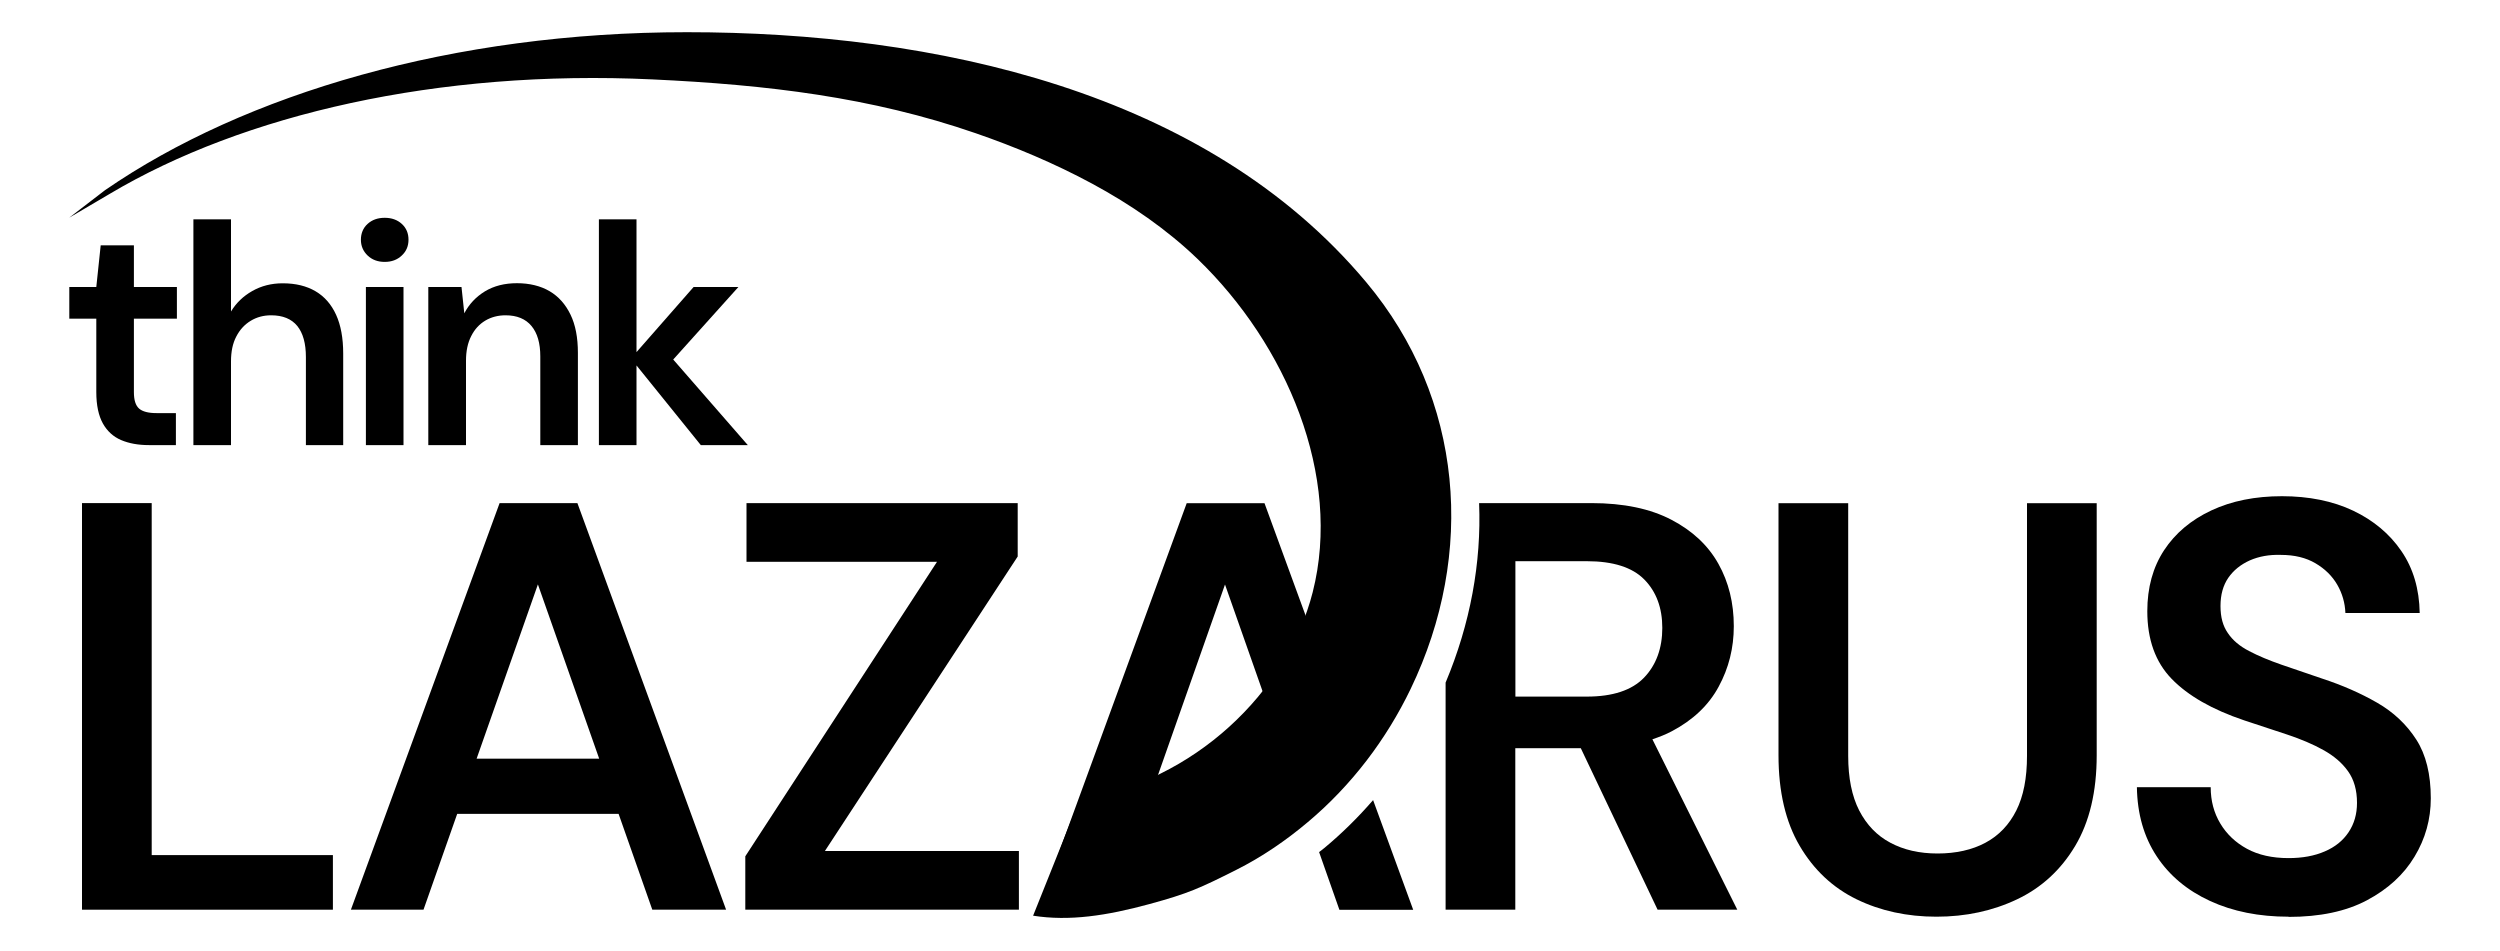
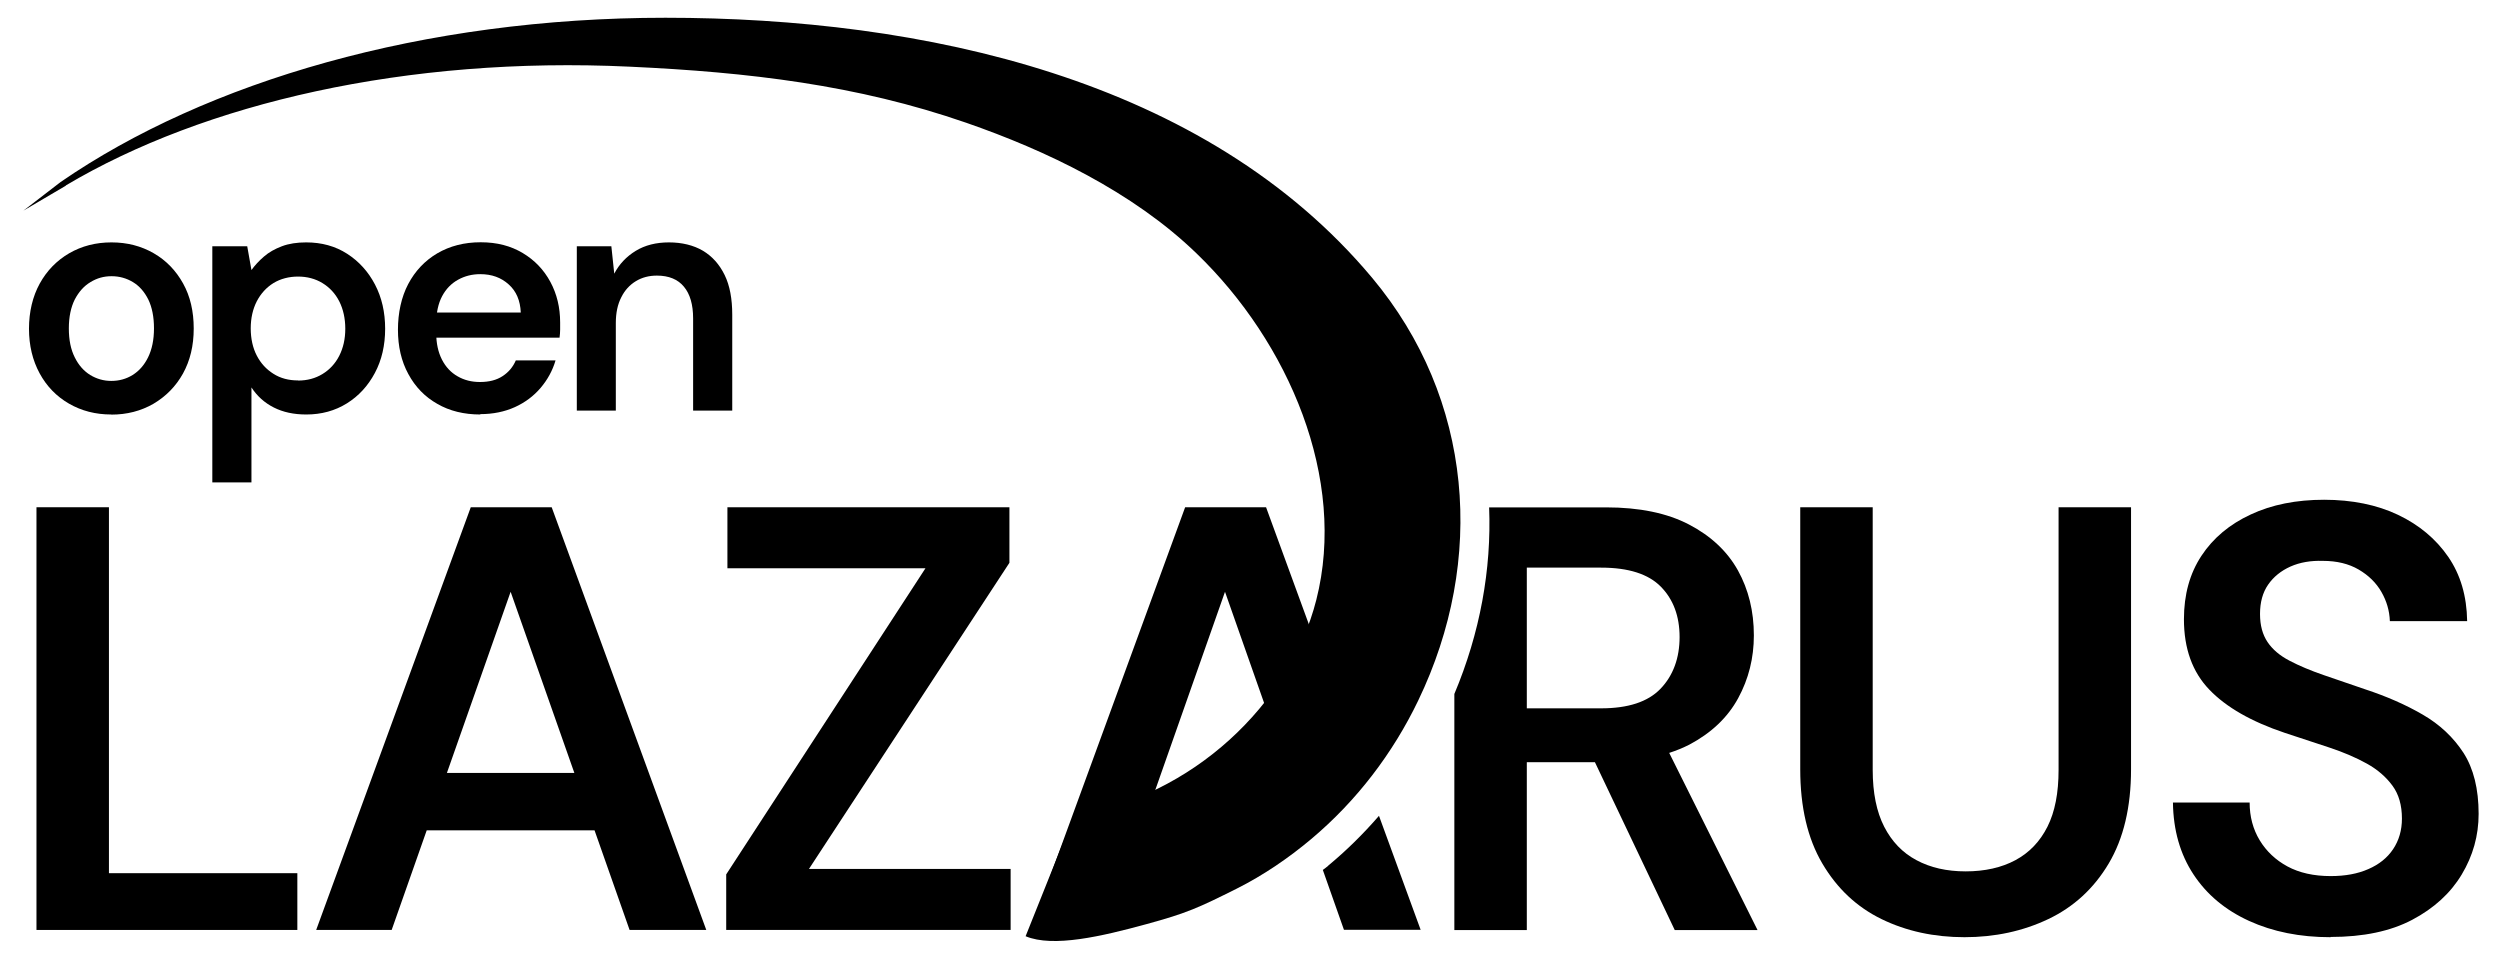
- <svg xmlns="http://www.w3.org/2000/svg" id="Layer_1" data-name="Layer 1" viewBox="0 0 250 95.01">
-   <g>
-     <path d="M135.92,76.21l-9.47-25.89h-7.78l-14.87,40.66h7.26l11.44-32.53,8.18,23.25c1.9-1.64,3.67-3.48,5.24-5.49Z" />
-     <path d="M132.42,84.81c-.17.14-.34.26-.51.4l2.03,5.77h7.38l-4.01-10.97c-1.51,1.74-3.14,3.35-4.89,4.8Z" />
-   </g>
-   <path d="M8.2,90.97v-40.66h6.97v35.2h18.12v5.46H8.2Z" />
-   <path d="M35.09,90.97l14.87-40.66h7.78l14.87,40.66h-7.38l-11.44-32.53-11.44,32.53h-7.26ZM41.71,81.39l1.86-5.52h20.04l1.86,5.52h-23.76Z" />
-   <path d="M74.53,90.97v-5.34l19.17-29.45h-19.05v-5.87h27.12v5.34l-19.28,29.45h19.4v5.87h-27.36Z" />
-   <path d="M193.65,91.67c-2.94,0-5.61-.58-7.99-1.74-2.38-1.16-4.28-2.94-5.69-5.34-1.41-2.4-2.12-5.42-2.12-9.06v-25.21h6.97v25.27c0,2.21.37,4.03,1.1,5.46.74,1.43,1.77,2.51,3.11,3.22,1.34.72,2.91,1.08,4.73,1.08s3.46-.36,4.79-1.08c1.34-.72,2.36-1.79,3.08-3.22.72-1.43,1.07-3.25,1.07-5.46v-25.27h6.97v25.21c0,3.64-.72,6.66-2.15,9.06-1.43,2.4-3.37,4.18-5.81,5.34s-5.13,1.74-8.07,1.74Z" />
-   <path d="M228.85,91.67c-2.94,0-5.56-.52-7.84-1.57-2.28-1.05-4.07-2.54-5.34-4.47-1.28-1.94-1.94-4.24-1.98-6.91h7.38c0,1.36.32,2.56.96,3.63.64,1.07,1.53,1.91,2.67,2.53s2.53.93,4.15.93c1.39,0,2.6-.22,3.63-.67,1.03-.44,1.82-1.08,2.38-1.92s.84-1.81.84-2.93c0-1.28-.3-2.33-.9-3.17s-1.42-1.54-2.47-2.12c-1.04-.58-2.25-1.09-3.6-1.54-1.36-.44-2.79-.92-4.3-1.42-3.21-1.08-5.63-2.47-7.26-4.15-1.63-1.68-2.44-3.94-2.44-6.77,0-2.36.56-4.39,1.68-6.1,1.12-1.7,2.7-3.03,4.73-3.98,2.03-.95,4.39-1.42,7.06-1.42s5.08.48,7.12,1.45c2.03.97,3.64,2.31,4.82,4.04,1.18,1.72,1.79,3.79,1.83,6.19h-7.43c-.04-1.01-.31-1.95-.81-2.82-.5-.87-1.23-1.59-2.18-2.15-.95-.56-2.1-.84-3.46-.84-1.16-.04-2.2.15-3.11.55-.91.41-1.63.99-2.15,1.74-.52.76-.78,1.69-.78,2.82s.24,1.99.73,2.7c.48.72,1.19,1.32,2.12,1.8.93.49,2.01.94,3.25,1.37,1.24.43,2.59.89,4.07,1.39,2.01.66,3.84,1.46,5.49,2.41,1.65.95,2.95,2.18,3.92,3.69.97,1.51,1.45,3.47,1.45,5.87,0,2.09-.54,4.04-1.63,5.84-1.08,1.8-2.67,3.25-4.76,4.36s-4.7,1.66-7.84,1.66Z" />
-   <g>
-     <path d="M14.89,44.51c-1.07,0-1.99-.17-2.77-.5s-1.4-.89-1.83-1.66-.66-1.82-.66-3.14v-7.34h-2.7v-3.17h2.7l.44-4.17h3.32v4.17h4.3v3.17h-4.3v7.34c0,.8.17,1.34.52,1.65.35.3.93.45,1.74.45h1.94v3.2h-2.7Z" />
-     <path d="M19.34,44.51v-22.58h3.76v9.22c.52-.86,1.23-1.54,2.13-2.05.9-.51,1.91-.77,3.04-.77,1.3,0,2.39.27,3.29.8.9.53,1.58,1.32,2.05,2.35s.71,2.33.71,3.87v9.16h-3.73v-8.81c0-1.36-.29-2.39-.86-3.1-.58-.71-1.45-1.07-2.62-1.07-.75,0-1.43.18-2.04.55-.61.37-1.09.89-1.44,1.57-.36.68-.53,1.51-.53,2.49v8.37h-3.76Z" />
-     <path d="M38.47,26.19c-.69,0-1.26-.21-1.71-.64-.45-.43-.67-.96-.67-1.58s.22-1.18.67-1.58c.45-.41,1.02-.61,1.71-.61s1.26.2,1.71.61c.45.41.67.94.67,1.58s-.22,1.16-.67,1.58c-.45.43-1.02.64-1.71.64ZM36.59,44.51v-15.81h3.76v15.81h-3.76Z" />
-     <path d="M42.83,44.51v-15.81h3.32l.28,2.63c.48-.92,1.17-1.65,2.07-2.2.9-.54,1.96-.81,3.2-.81s2.36.27,3.26.8c.9.53,1.59,1.31,2.09,2.34s.74,2.3.74,3.83v9.22h-3.76v-8.87c0-1.32-.29-2.33-.88-3.04-.59-.71-1.45-1.07-2.6-1.07-.75,0-1.43.18-2.02.53-.6.36-1.07.87-1.41,1.55-.35.68-.52,1.5-.52,2.46v8.44h-3.76Z" />
-     <path d="M59.89,44.51v-22.58h3.76v22.58h-3.76ZM70.08,44.51l-6.99-8.66,6.27-7.15h4.48l-7.81,8.69v-2.92l8.75,10.04h-4.7Z" />
-   </g>
-   <path d="M11,19.37c13.33-7.92,32.8-12.44,54.23-11.43,11.48.54,21.86,1.76,32.36,5.39,3.85,1.33,7.84,2.99,11.65,5.05,3.81,2.06,7.42,4.54,10.5,7.5,8.91,8.58,14.49,21.7,11.53,33.34-2.56,10.06-11.95,18.94-23.31,20.73,0,0-4.65,11.62-4.65,11.62,3.63.57,7.36,0,11.62-1.16,3.93-1.07,5.05-1.59,8.69-3.42,2.57-1.29,4.98-2.94,7.15-4.77,4.39-3.68,7.87-8.29,10.3-13.34,6.5-13.51,5.31-29.01-4.44-40.65C120.59,9.06,93.39,3.22,68.68,3.22c-23.29,0-44.15,6.13-58.18,15.8l-3.58,2.75,4.08-2.4Z" />
-   <path d="M173.73,90.97l-8.49-17.04c.68-.23,1.33-.48,1.93-.8,2.13-1.12,3.7-2.61,4.7-4.47,1.01-1.86,1.51-3.87,1.51-6.04,0-2.32-.51-4.4-1.54-6.24-1.03-1.84-2.6-3.31-4.71-4.41-2.11-1.1-4.77-1.66-7.99-1.66h-11.23c.24,5.96-.88,12.07-3.35,17.95v22.71h6.97v-16.15h6.55l7.68,16.15h7.96ZM151.54,56.12h7.14c2.63,0,4.55.61,5.75,1.83,1.2,1.22,1.8,2.84,1.8,4.85s-.61,3.71-1.83,4.97c-1.22,1.26-3.13,1.89-5.72,1.89h-7.14v-13.53Z" />
+ <svg xmlns="http://www.w3.org/2000/svg" width="207" height="79" viewBox="22 14 207 79" fill="none">
+   <path d="M134.98 78.29L126.83 56H120.13L107.33 91H113.58L123.43 63L130.47 83.02C132.11 81.61 133.63 80.02 134.98 78.29Z" fill="black" />
+   <path d="M131.97 85.69C131.83 85.81 131.68 85.92 131.53 86.03L133.28 90.99H139.63L136.18 81.55C134.88 83.05 133.48 84.43 131.97 85.68V85.69Z" fill="black" />
+   <path d="M25.02 91V56H31.02V86.3H46.62V91H25.02Z" fill="black" />
+   <path d="M48.18 91L60.98 56H67.68L80.48 91H74.13L64.28 63L54.43 91H48.18ZM53.88 82.75L55.48 78H72.73L74.33 82.75H53.88Z" fill="black" />
+   <path d="M82.13 91V86.4L98.63 61.05H82.23V56H105.58V60.6L88.98 85.95H105.68V91H82.13Z" fill="black" />
+   <path d="M184.67 91.6C182.14 91.6 179.84 91.1 177.79 90.1C175.74 89.1 174.11 87.57 172.89 85.5C171.67 83.43 171.06 80.83 171.06 77.7V56H177.06V77.75C177.06 79.65 177.38 81.22 178.01 82.45C178.64 83.68 179.53 84.61 180.68 85.22C181.83 85.84 183.19 86.15 184.76 86.15C186.33 86.15 187.73 85.84 188.88 85.22C190.03 84.6 190.91 83.68 191.53 82.45C192.15 81.22 192.45 79.65 192.45 77.75V56H198.45V77.7C198.45 80.83 197.83 83.43 196.6 85.5C195.37 87.57 193.7 89.1 191.6 90.1C189.5 91.1 187.18 91.6 184.65 91.6H184.67Z" fill="black" />
+   <path d="M214.97 91.6C212.44 91.6 210.19 91.15 208.22 90.25C206.25 89.35 204.72 88.07 203.62 86.4C202.52 84.73 201.95 82.75 201.92 80.45H208.27C208.27 81.62 208.55 82.66 209.1 83.57C209.65 84.48 210.42 85.21 211.4 85.74C212.38 86.27 213.58 86.54 214.98 86.54C216.18 86.54 217.22 86.35 218.1 85.96C218.98 85.58 219.67 85.03 220.15 84.31C220.63 83.59 220.88 82.75 220.88 81.78C220.88 80.68 220.62 79.77 220.1 79.06C219.58 78.35 218.88 77.73 217.98 77.23C217.08 76.73 216.05 76.29 214.88 75.9C213.71 75.52 212.48 75.11 211.18 74.68C208.41 73.75 206.33 72.56 204.93 71.1C203.53 69.64 202.83 67.71 202.83 65.27C202.83 63.24 203.31 61.49 204.28 60.02C205.25 58.55 206.61 57.41 208.36 56.6C210.11 55.78 212.14 55.38 214.44 55.38C216.74 55.38 218.82 55.8 220.56 56.63C222.3 57.46 223.69 58.62 224.71 60.1C225.73 61.58 226.25 63.36 226.28 65.43H219.88C219.85 64.56 219.61 63.76 219.18 63.01C218.75 62.26 218.12 61.64 217.3 61.16C216.48 60.68 215.49 60.44 214.33 60.44C213.33 60.41 212.44 60.56 211.65 60.91C210.87 61.26 210.25 61.76 209.8 62.41C209.35 63.06 209.13 63.87 209.13 64.83C209.13 65.79 209.34 66.54 209.75 67.16C210.17 67.78 210.77 68.29 211.58 68.71C212.38 69.13 213.31 69.52 214.38 69.89C215.45 70.26 216.61 70.66 217.88 71.09C219.61 71.66 221.19 72.35 222.6 73.17C224.02 73.99 225.14 75.05 225.98 76.34C226.81 77.64 227.23 79.32 227.23 81.39C227.23 83.19 226.76 84.86 225.83 86.41C224.9 87.96 223.53 89.21 221.73 90.16C219.93 91.11 217.68 91.58 214.98 91.58L214.97 91.6Z" fill="black" />
+   <path d="M31.21 48.32C29.91 48.32 28.75 48.02 27.71 47.42C26.67 46.82 25.86 45.98 25.28 44.91C24.7 43.84 24.4 42.61 24.4 41.22C24.4 39.83 24.7 38.55 25.29 37.48C25.88 36.41 26.7 35.57 27.73 34.97C28.77 34.37 29.93 34.07 31.23 34.07C32.53 34.07 33.69 34.37 34.73 34.97C35.77 35.57 36.57 36.41 37.16 37.47C37.75 38.53 38.04 39.77 38.04 41.2C38.04 42.63 37.74 43.86 37.15 44.93C36.56 45.99 35.74 46.82 34.71 47.43C33.67 48.03 32.51 48.33 31.21 48.33V48.32ZM31.21 45.54C31.86 45.54 32.45 45.38 32.98 45.05C33.51 44.72 33.94 44.24 34.26 43.59C34.58 42.94 34.75 42.14 34.75 41.19C34.75 40.24 34.59 39.44 34.28 38.8C33.96 38.16 33.54 37.68 33.01 37.36C32.48 37.04 31.89 36.87 31.24 36.87C30.59 36.87 30.03 37.03 29.49 37.36C28.95 37.68 28.52 38.17 28.19 38.8C27.87 39.44 27.7 40.24 27.7 41.19C27.7 42.14 27.86 42.94 28.19 43.59C28.51 44.24 28.94 44.72 29.47 45.05C30 45.37 30.58 45.54 31.21 45.54Z" fill="black" />
+   <path d="M39.58 53.94V34.39H42.47L42.82 36.36C43.11 35.96 43.45 35.59 43.86 35.24C44.26 34.89 44.76 34.61 45.34 34.39C45.92 34.17 46.6 34.07 47.35 34.07C48.63 34.07 49.76 34.38 50.74 35.01C51.72 35.64 52.49 36.49 53.05 37.56C53.61 38.63 53.89 39.85 53.89 41.22C53.89 42.59 53.61 43.81 53.04 44.88C52.47 45.95 51.7 46.79 50.72 47.4C49.74 48.01 48.62 48.32 47.36 48.32C46.33 48.32 45.44 48.13 44.67 47.74C43.9 47.35 43.29 46.8 42.82 46.08V53.94H39.58ZM46.68 45.51C47.44 45.51 48.11 45.33 48.7 44.97C49.29 44.61 49.76 44.11 50.09 43.46C50.42 42.81 50.59 42.07 50.59 41.22C50.59 40.37 50.42 39.6 50.09 38.95C49.76 38.3 49.29 37.8 48.7 37.44C48.11 37.08 47.43 36.9 46.68 36.9C45.93 36.9 45.23 37.08 44.64 37.44C44.06 37.8 43.6 38.3 43.26 38.95C42.93 39.6 42.76 40.35 42.76 41.19C42.76 42.03 42.93 42.81 43.26 43.44C43.59 44.08 44.05 44.58 44.64 44.95C45.22 45.32 45.9 45.5 46.68 45.5V45.51Z" fill="black" />
+   <path d="M61.77 48.32C60.42 48.32 59.23 48.03 58.21 47.44C57.18 46.86 56.38 46.03 55.81 44.97C55.23 43.91 54.95 42.68 54.95 41.3C54.95 39.92 55.23 38.6 55.8 37.52C56.37 36.44 57.17 35.59 58.2 34.98C59.24 34.37 60.44 34.06 61.8 34.06C63.16 34.06 64.29 34.36 65.28 34.95C66.27 35.54 67.03 36.34 67.57 37.34C68.11 38.34 68.38 39.46 68.38 40.7V41.29C68.38 41.51 68.36 41.73 68.33 41.96H57.26V39.88H65.12C65.08 38.89 64.75 38.11 64.12 37.55C63.49 36.98 62.71 36.7 61.77 36.7C61.1 36.7 60.49 36.85 59.93 37.16C59.37 37.47 58.93 37.92 58.61 38.52C58.29 39.12 58.12 39.88 58.12 40.8V41.58C58.12 42.43 58.28 43.16 58.59 43.77C58.9 44.38 59.34 44.85 59.89 45.16C60.44 45.48 61.06 45.63 61.74 45.63C62.5 45.63 63.12 45.47 63.62 45.14C64.11 44.82 64.48 44.38 64.71 43.84H68C67.75 44.69 67.33 45.45 66.76 46.12C66.19 46.79 65.47 47.33 64.63 47.71C63.79 48.09 62.83 48.29 61.77 48.29V48.32Z" fill="black" />
+   <path d="M69.76 48V34.39H72.62L72.86 36.66C73.27 35.87 73.87 35.24 74.64 34.77C75.41 34.3 76.33 34.07 77.39 34.07C78.45 34.07 79.42 34.3 80.2 34.76C80.97 35.22 81.57 35.89 82 36.77C82.43 37.65 82.63 38.75 82.63 40.06V48H79.39V40.36C79.39 39.23 79.14 38.35 78.63 37.74C78.13 37.13 77.38 36.82 76.39 36.82C75.74 36.82 75.16 36.97 74.65 37.28C74.14 37.59 73.73 38.03 73.44 38.62C73.14 39.2 72.99 39.91 72.99 40.74V48H69.75H69.76Z" fill="black" />
+   <path d="M27.44 29.36C38.91 22.54 55.68 18.65 74.13 19.52C84.02 19.98 92.95 21.03 101.99 24.16C105.3 25.31 108.74 26.73 112.02 28.51C115.3 30.29 118.41 32.41 121.06 34.97C128.73 42.36 133.54 53.65 130.99 63.67C128.79 72.33 120.7 79.97 110.92 81.52L106.92 91.52C109.2 92.48 113.26 91.52 116.92 90.52C120.3 89.6 121.26 89.15 124.4 87.58C126.61 86.47 128.69 85.05 130.56 83.48C134.34 80.31 137.34 76.35 139.43 72C145.03 60.37 144 47.03 135.61 37C121.8 20.49 98.37 15.47 77.1 15.47C57.05 15.47 39.1 20.75 27.02 29.07L23.94 31.44L27.46 29.37L27.44 29.36Z" fill="black" />
+   <path d="M167.52 91L160.21 76.34C160.8 76.15 161.36 75.92 161.87 75.66C163.7 74.69 165.05 73.41 165.92 71.81C166.79 70.21 167.22 68.48 167.22 66.61C167.22 64.61 166.78 62.82 165.9 61.23C165.02 59.65 163.67 58.38 161.85 57.43C160.03 56.48 157.74 56.01 154.97 56.01H145.3C145.5 61.14 144.55 66.4 142.42 71.46V91.01H148.42V77.11H154.06L160.67 91.01H167.52V91ZM148.42 61H154.57C156.84 61 158.49 61.53 159.52 62.58C160.55 63.63 161.07 65.02 161.07 66.75C161.07 68.48 160.54 69.94 159.49 71.03C158.44 72.12 156.8 72.65 154.57 72.65H148.42V61Z" fill="black" />
</svg>
